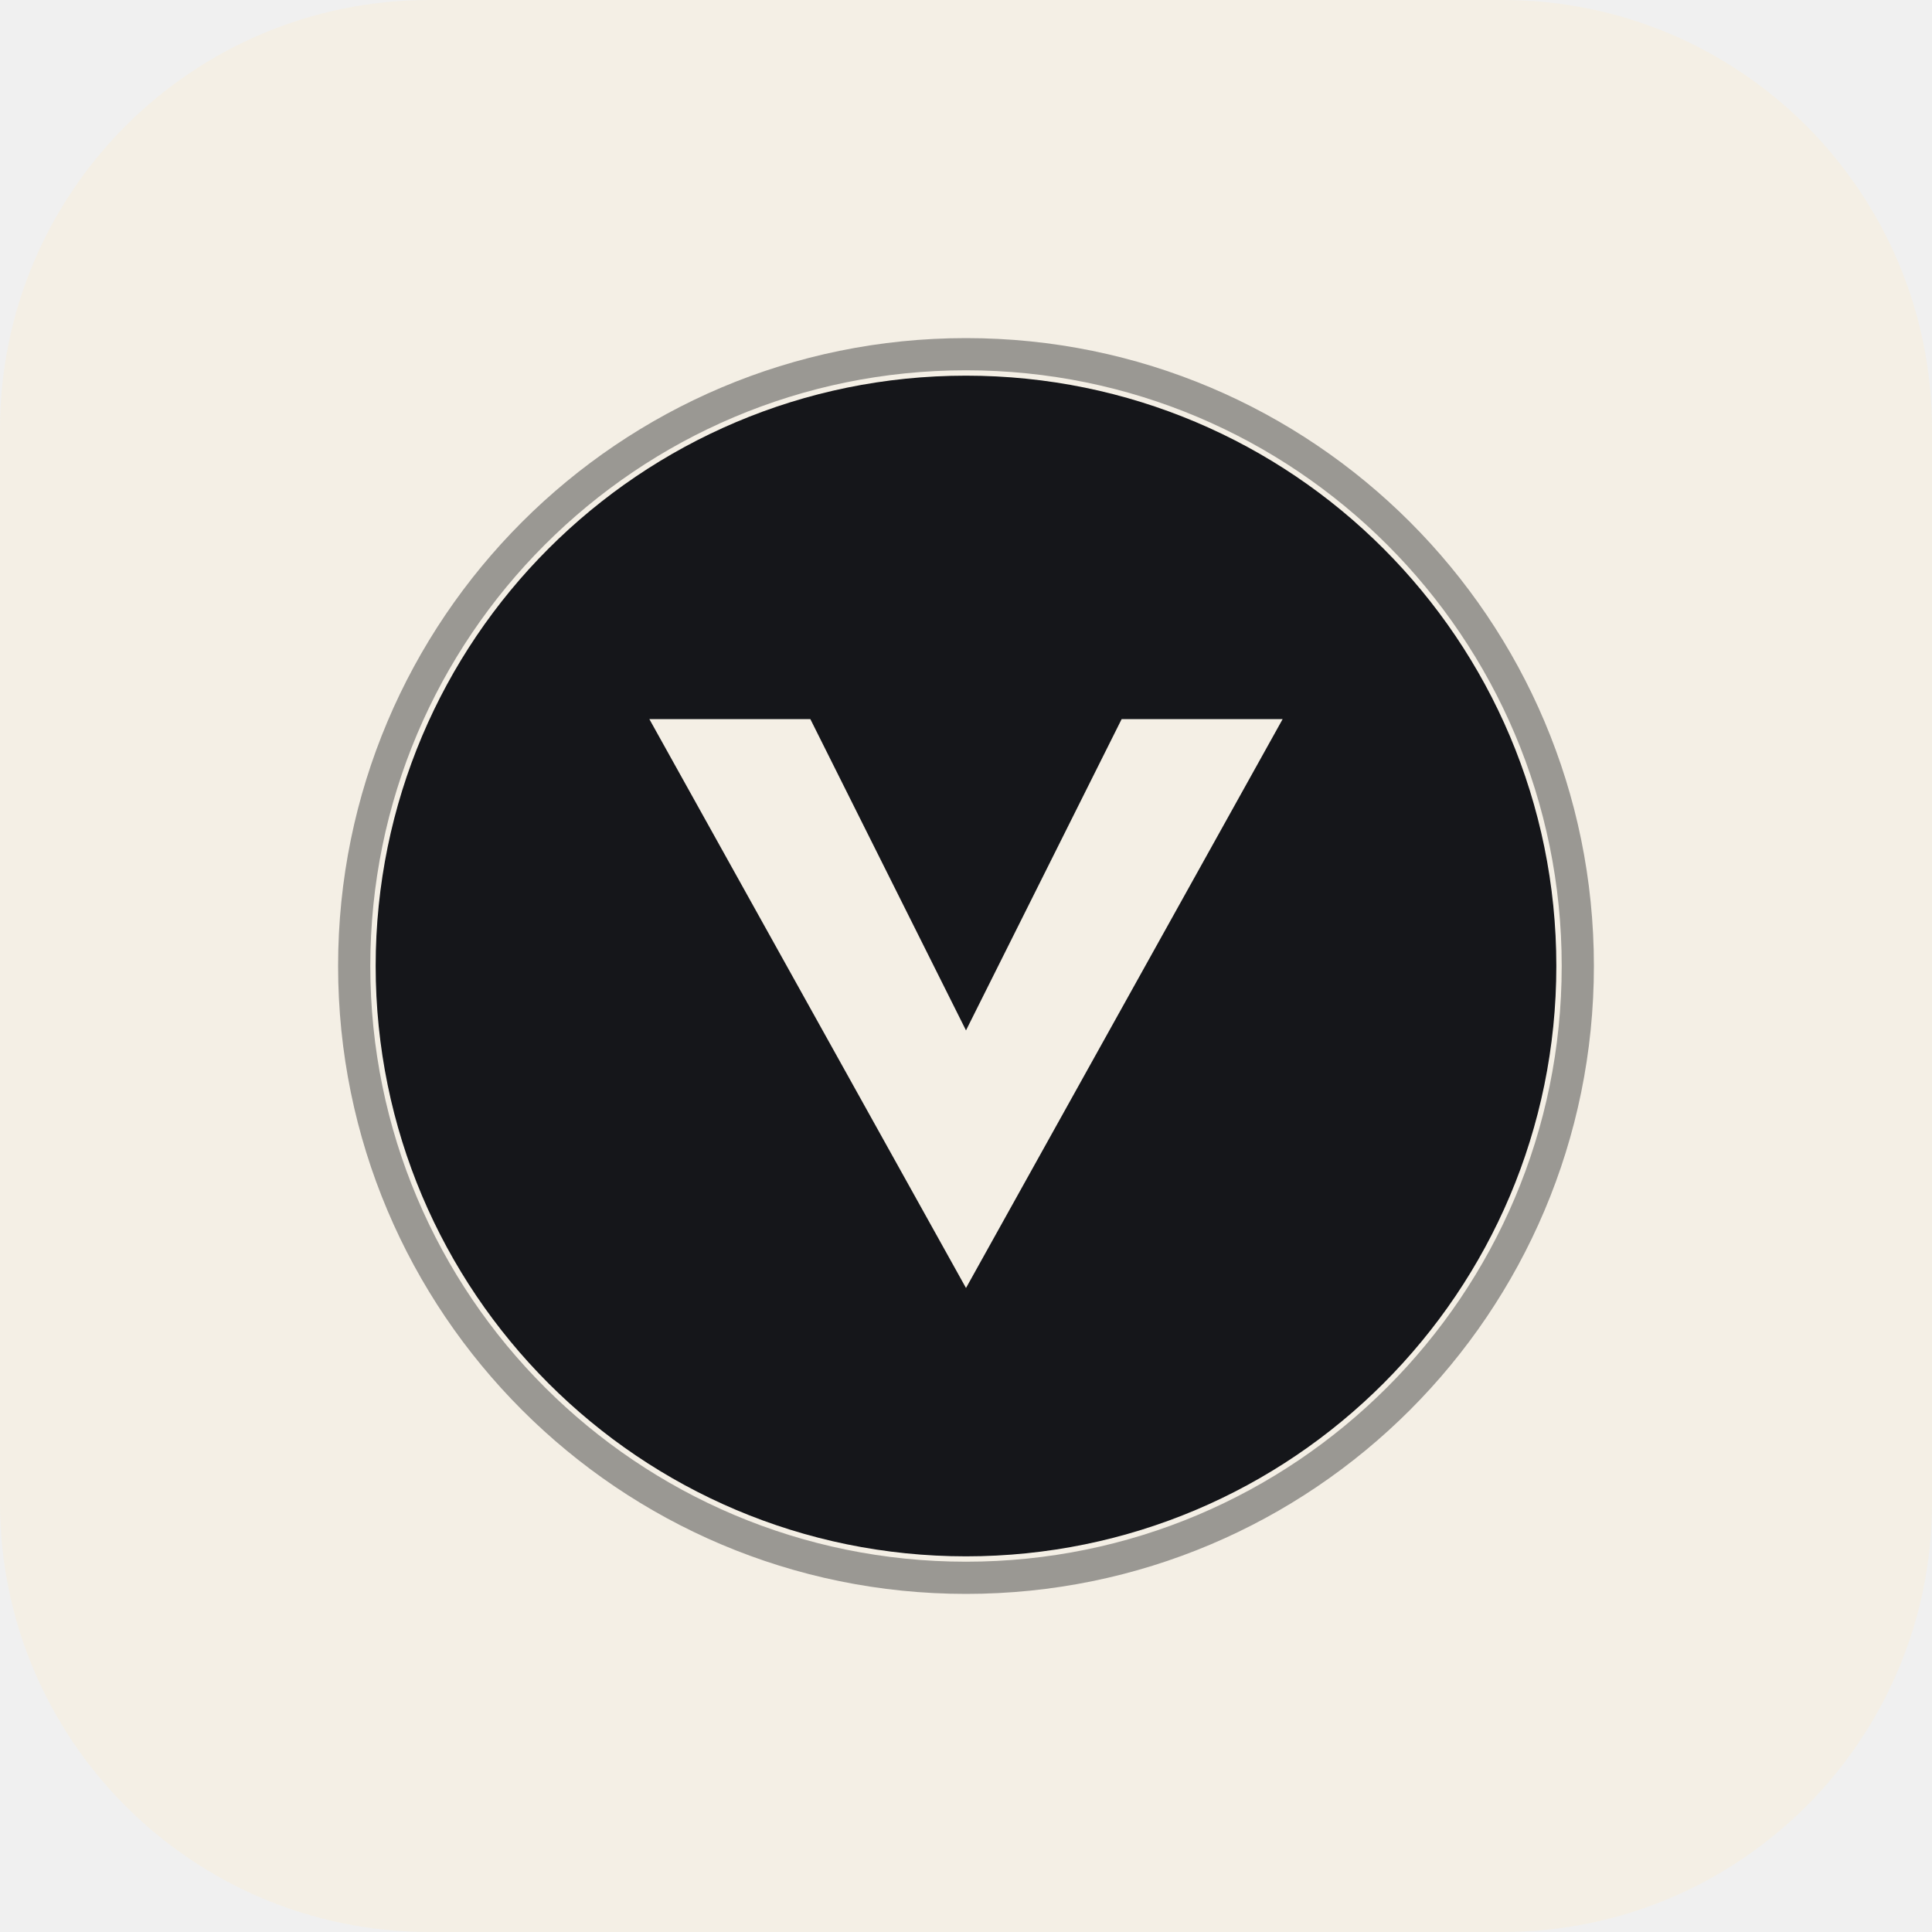
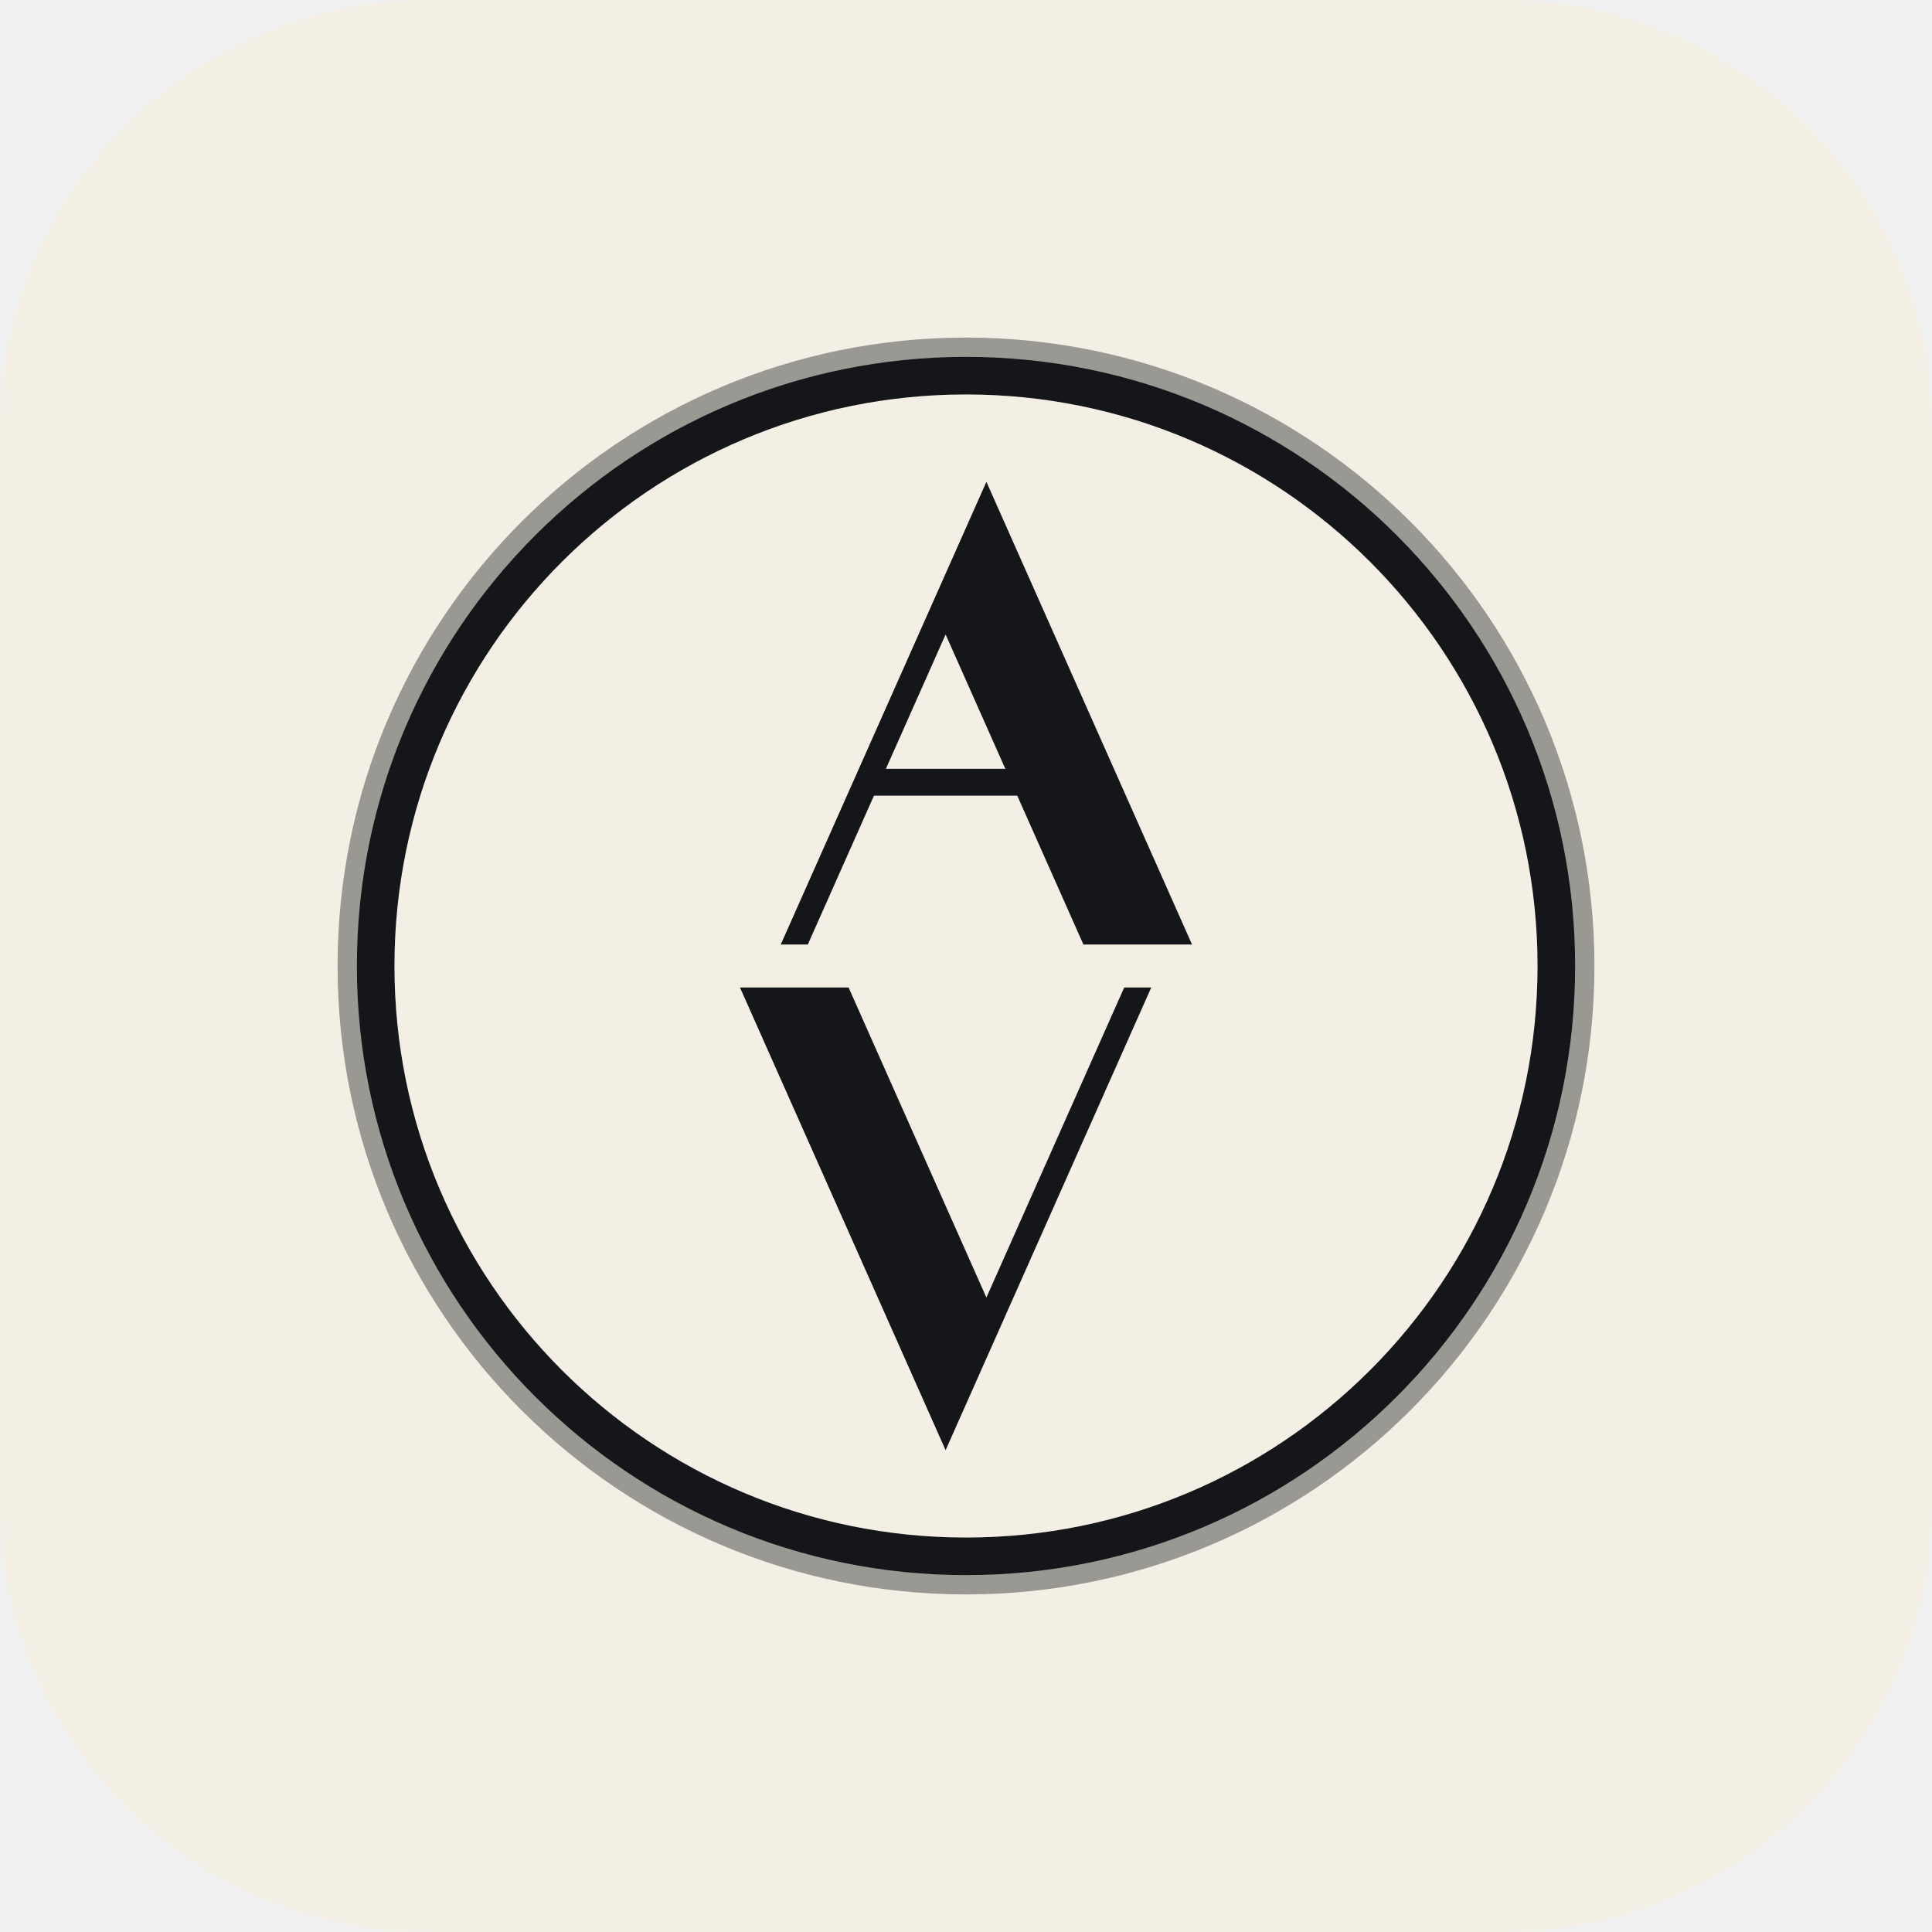
<svg xmlns="http://www.w3.org/2000/svg" viewBox="0 0 180 180">
  <rect width="180" height="180" rx="40" fill="#F4EFE5" />
  <g transform="translate(30 30) scale(5)">
-     <defs>
-       <mask id="mv-gap-touch">
-         <rect width="24" height="24" fill="white" />
-         <polygon points="6.1 7.4, 9.1 7.4, 12 13.2, 14.9 7.4, 17.9 7.4, 12 18.0" fill="black" />
-       </mask>
-     </defs>
-     <circle cx="12" cy="12" r="11" fill="#15161A" mask="url(#mv-gap-touch)" />
-     <circle cx="12" cy="12" r="11.4" fill="none" stroke="#15161A" stroke-width="0.6" opacity="0.4" />
+     <circle cx="12" cy="12" r="11" fill="none" stroke="#15161A" stroke-width="0.7" />
+     <circle cx="12" cy="12" r="11.5" fill="none" stroke="#15161A" stroke-width="0.42" opacity="0.4" />
+     <path d="M8.548 11.6 L12.38 2.978 L16.212 11.6 L14.188 11.6 L11.62 5.822 L9.052 11.6 Z" fill="#15161A" />
+     <path d="M7.788 12.4 L11.62 21.022 L15.452 12.4 L14.948 12.4 L12.38 18.178 L9.812 12.4 Z" fill="#15161A" />
+     <path d="M10.144 8.326 L13.856 8.326 L13.856 8.826 L10.144 8.826 Z" fill="#15161A" />
  </g>
</svg>
